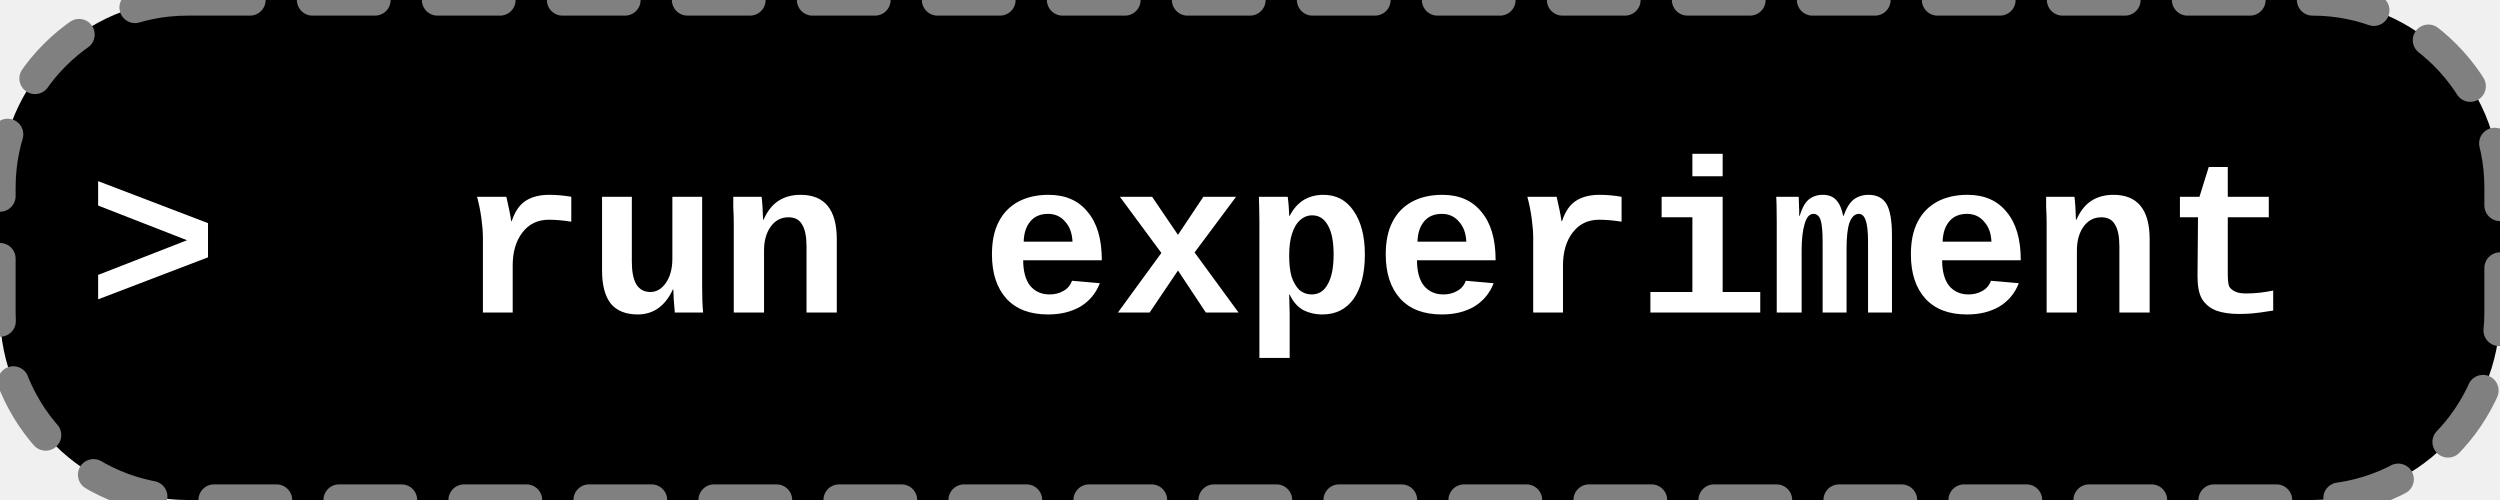
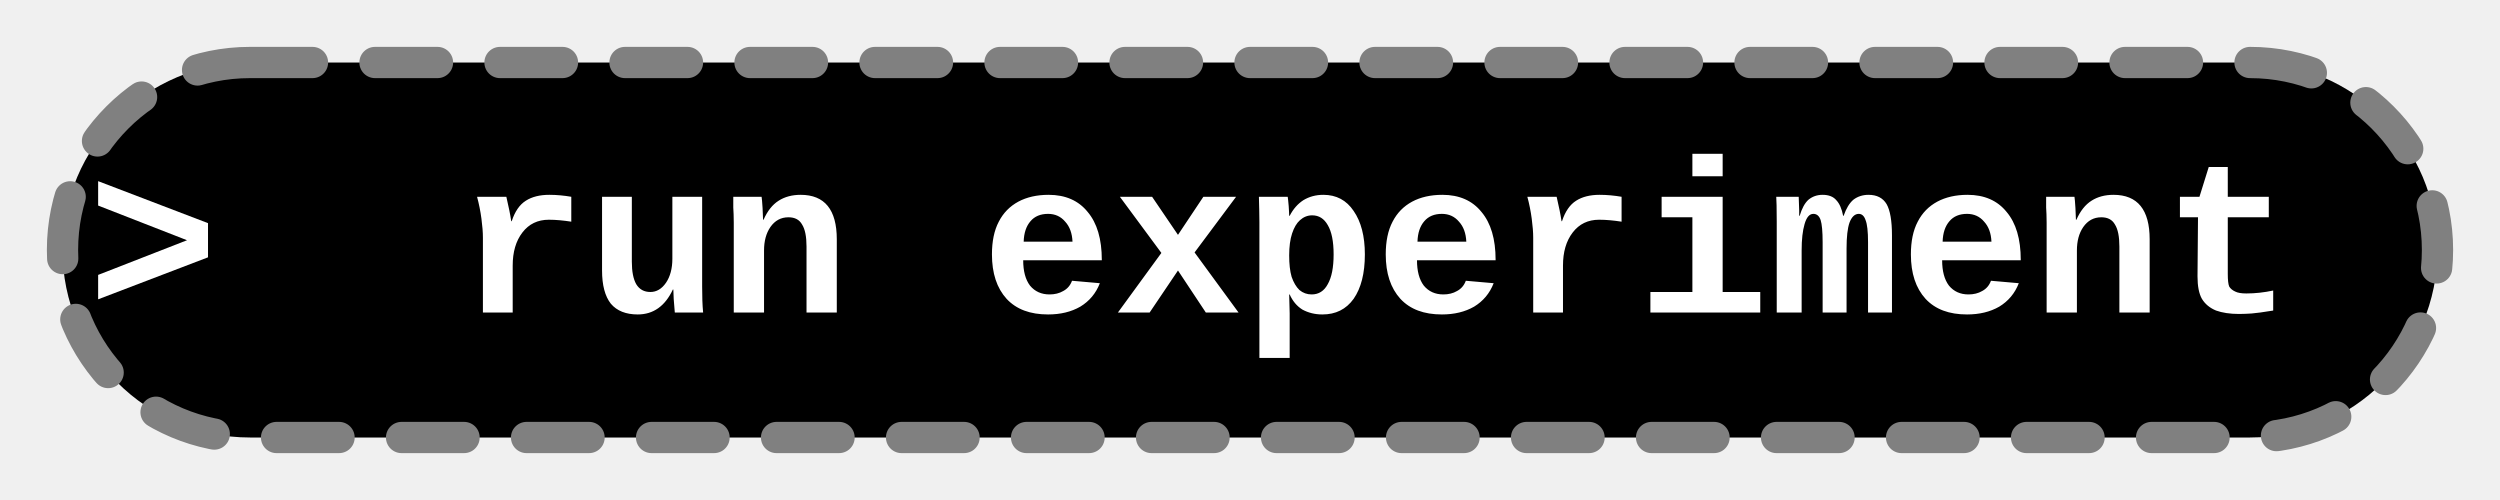
<svg xmlns="http://www.w3.org/2000/svg" viewBox="0 0 80 16" width="200px">
  <defs>
    <style>
      .bg {
        fill: black;
        stroke: gray;
        stroke-width: 1px;
        stroke-dasharray: 2px;
        stroke-linecap: round;
      }

      .text {
        font-size: 7px;
        fill: white;
        font-family: CourierNewPS-BoldMT, Courier New;
        font-weight: 700;
      }
    </style>
  </defs>
  <g id="button">
-     <rect class="bg" width="80" height="16" rx="6" />
+     <rect class="bg" x="2" y="2" width="76" height="12" rx="6" />
    <text class="text" text-anchor="middle" transform="translate(7 10)">
      &gt;
      <animateTransform attributeName="transform" attributeType="XML" type="translate" repeatCount="indefinite" values="5 10; 9 10; 5 10; 9 10; 7 10; 7 10" keyTimes="0; 0.09; 0.1; 0.19; 0.2; 1" dur="2s" />
    </text>
    <text class="text" text-anchor="middle" transform="translate(44 10)">run experiment</text>
  </g>
</svg>
